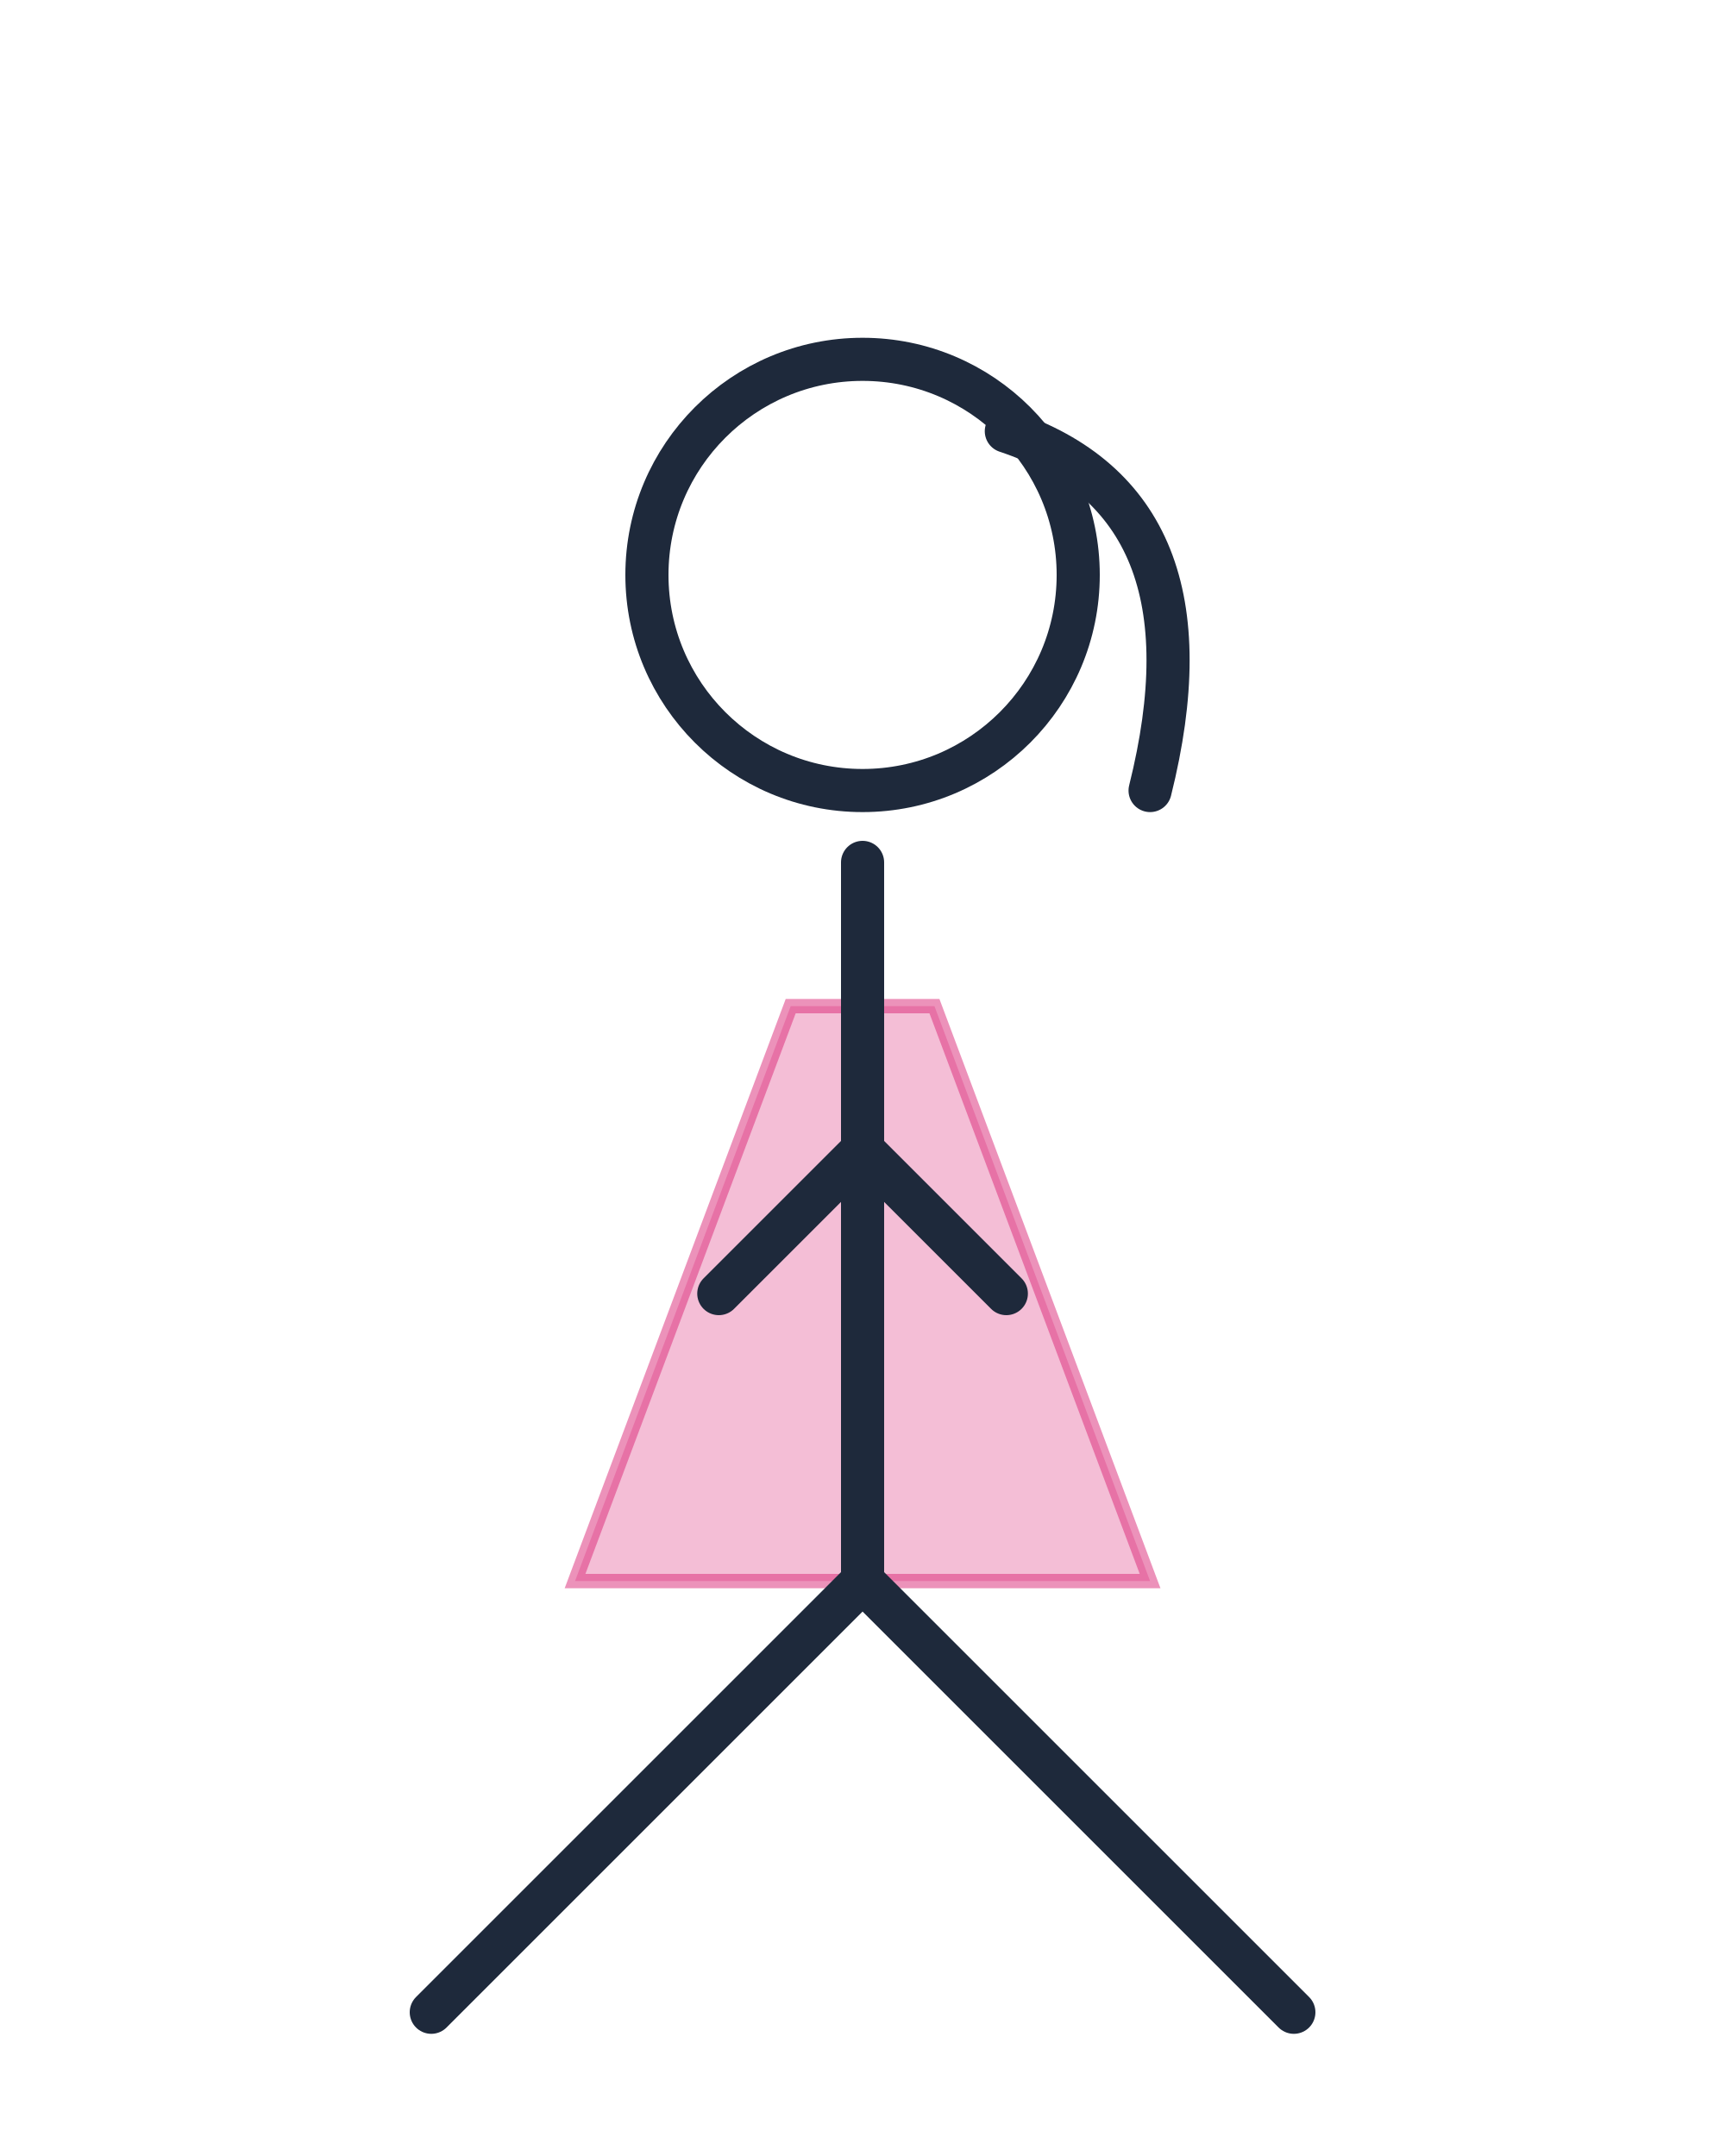
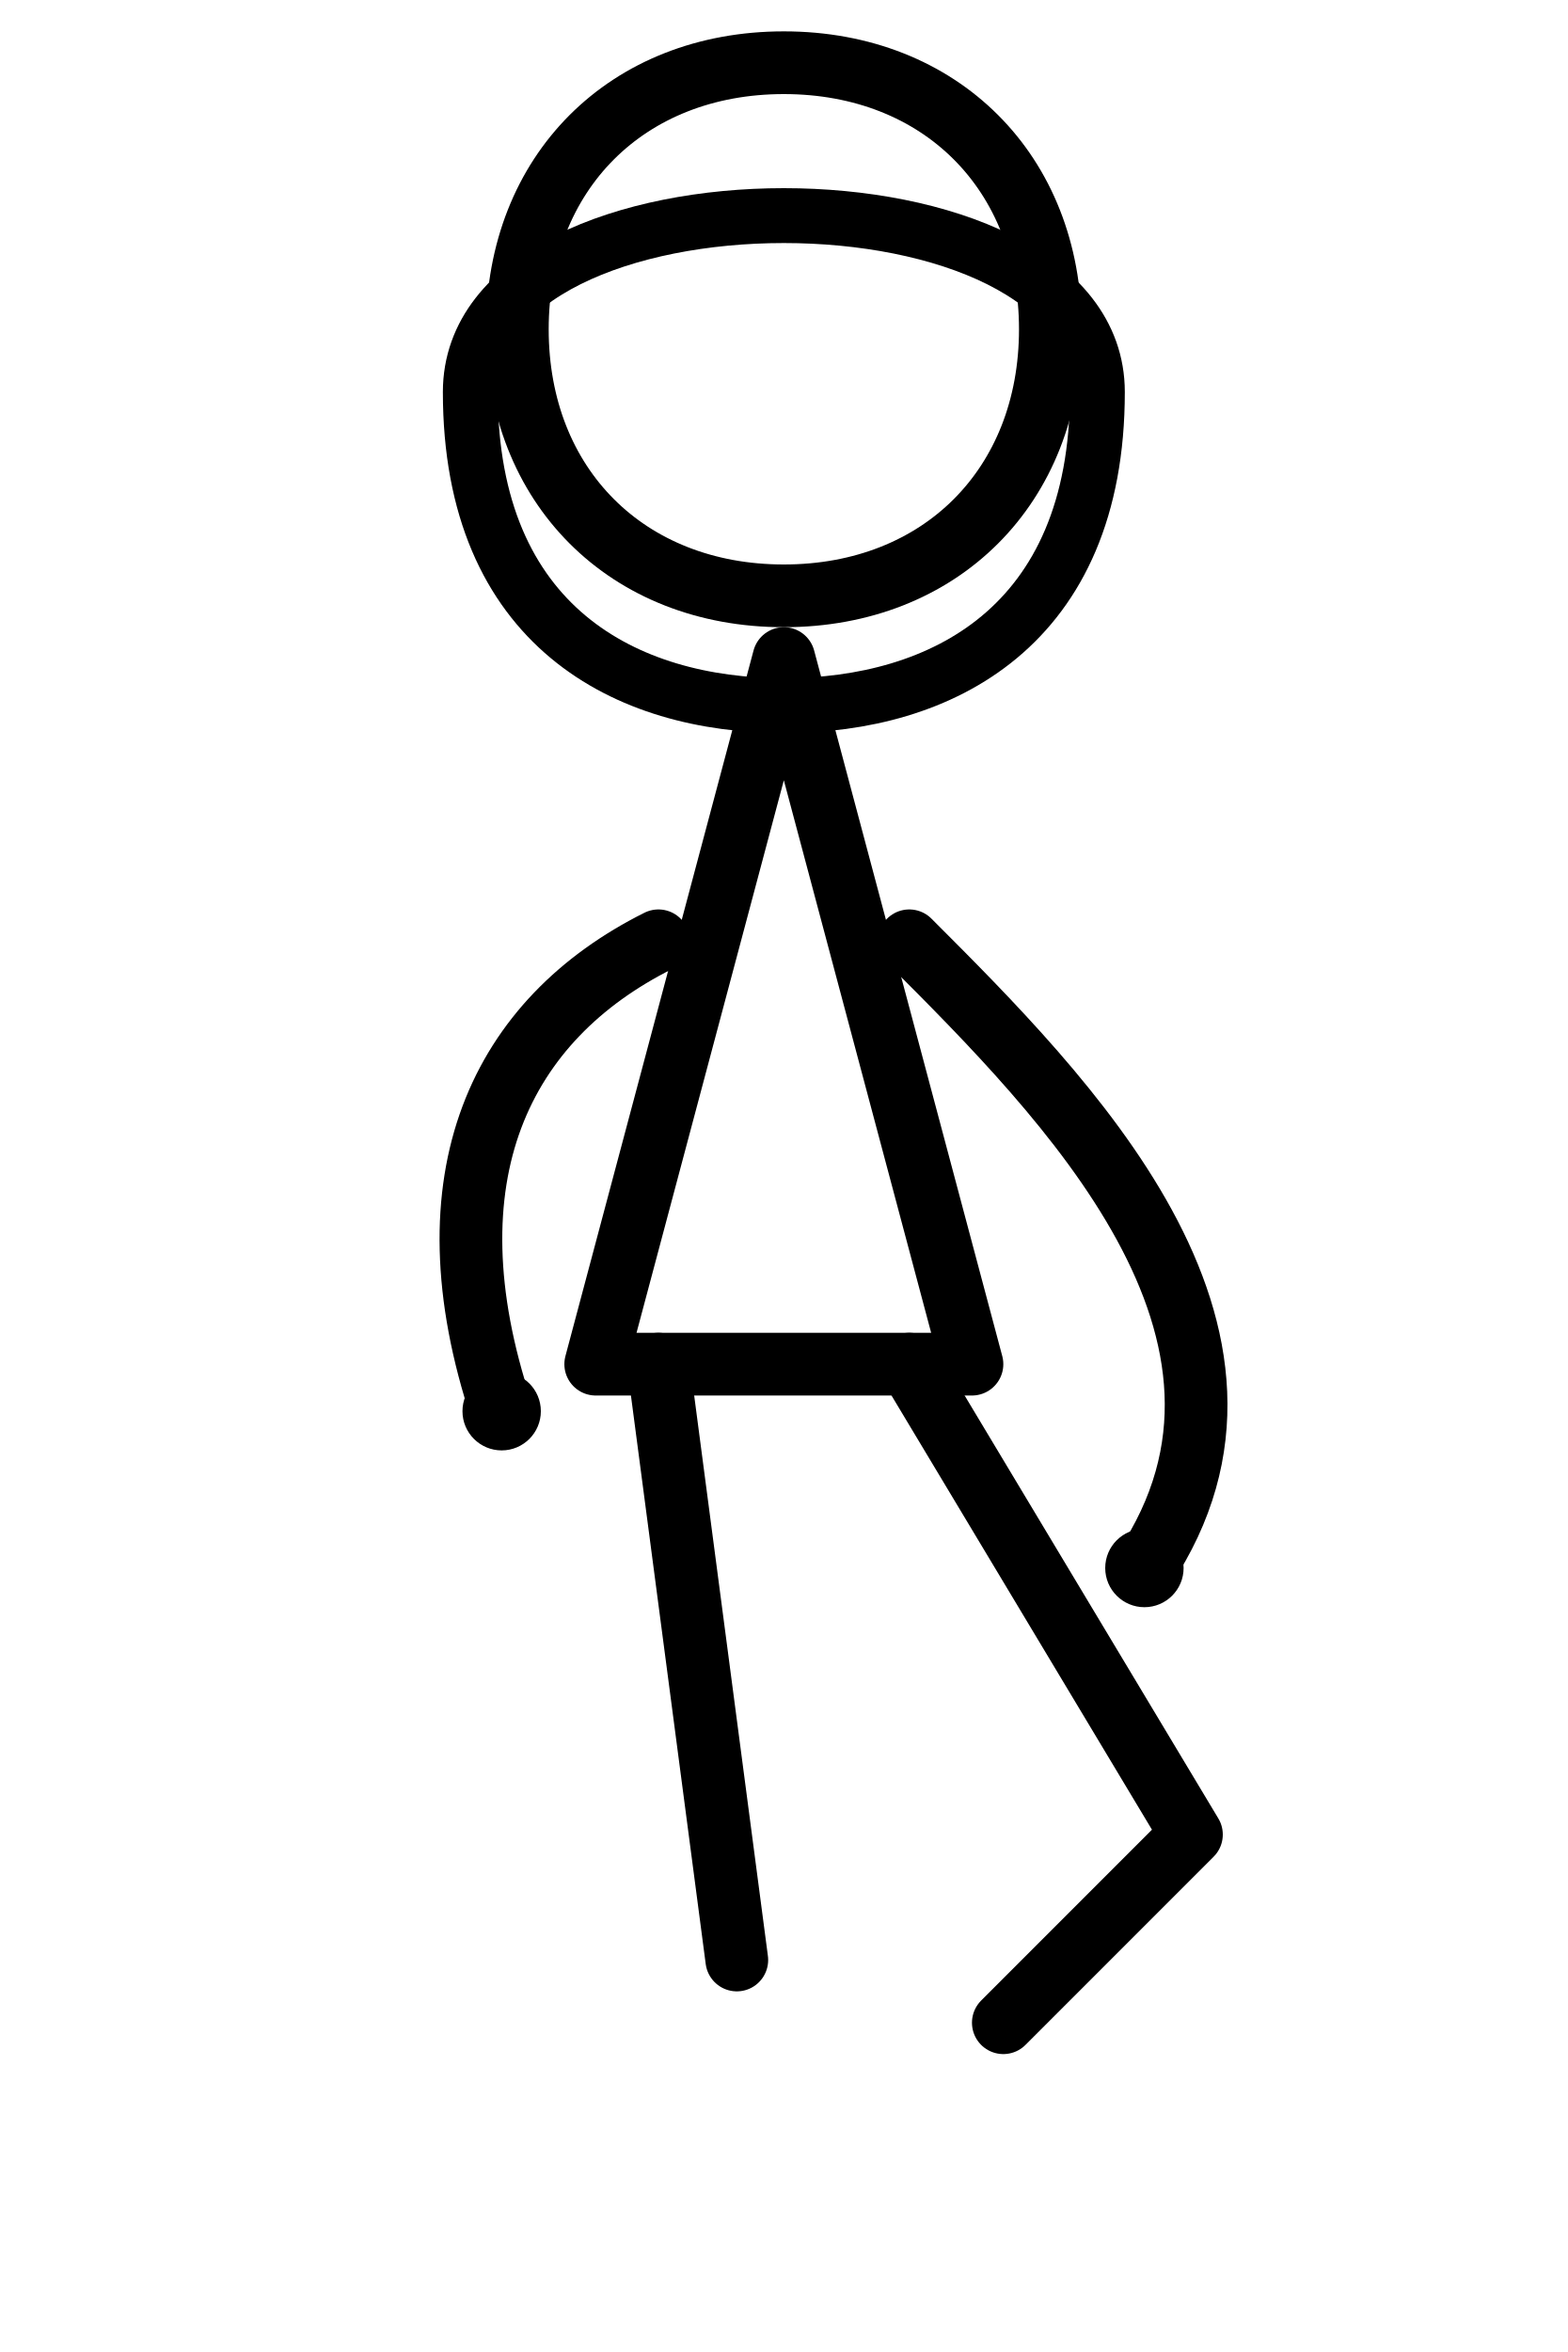
- <svg xmlns="http://www.w3.org/2000/svg" width="120" height="150" viewBox="0 0 100 150" fill="none">
-   <path d="M30,110 L70,110 L55,70 L45,70 Z" fill="#db2777" fill-opacity="0.3" stroke="#db2777" stroke-width="1" stroke-opacity="0.5" />
-   <circle cx="50" cy="40" r="15" stroke="#1e293b" stroke-width="3" />
-   <path d="M60,30 Q75,35 70,55" stroke="#1e293b" stroke-width="3" stroke-linecap="round" />
-   <path d="M50,60 L50,110" stroke="#1e293b" stroke-width="3" stroke-linecap="round" />
-   <path d="M40,90 L50,80 L60,90" stroke="#1e293b" stroke-width="3" stroke-linecap="round" />
-   <path d="M20,140 L50,110 L80,140" stroke="#1e293b" stroke-width="3" stroke-linecap="round" />
+ <svg xmlns="http://www.w3.org/2000/svg" viewBox="0 0 100 150">
+   <path d="M30 25 c0 -15 40 -15 40 0 c0 15 -10 20 -20 20 s-20 -5 -20 -20 Z" fill="none" stroke="currentColor" stroke-width="3.5" stroke-linecap="round" />
+   <path d="M50 38 c-10 0 -17 -7 -17 -17 s7 -17 17 -17 s17 7 17 17 s-7 17 -17 17 Z" fill="none" stroke="currentColor" stroke-width="4" stroke-linecap="round" />
+   <path d="M50 42 l-12 45 l24 0 Z" fill="none" stroke="currentColor" stroke-width="4" stroke-linecap="round" stroke-linejoin="round" />
+   <path d="M42 60 c-10 5 -15 15 -10 30" fill="none" stroke="currentColor" stroke-width="4" stroke-linecap="round" />
+   <circle cx="32" cy="90" r="2.5" fill="currentColor" />
+   <path d="M58 60 c10 10 25 25 15 40" fill="none" stroke="currentColor" stroke-width="4" stroke-linecap="round" />
+   <circle cx="73" cy="100" r="2.5" fill="currentColor" />
+   <path d="M42 87 l5 38" fill="none" stroke="currentColor" stroke-width="4" stroke-linecap="round" />
+   <path d="M58 87 l18 30 l-12 12" fill="none" stroke="currentColor" stroke-width="4" stroke-linecap="round" stroke-linejoin="round" />
</svg>
